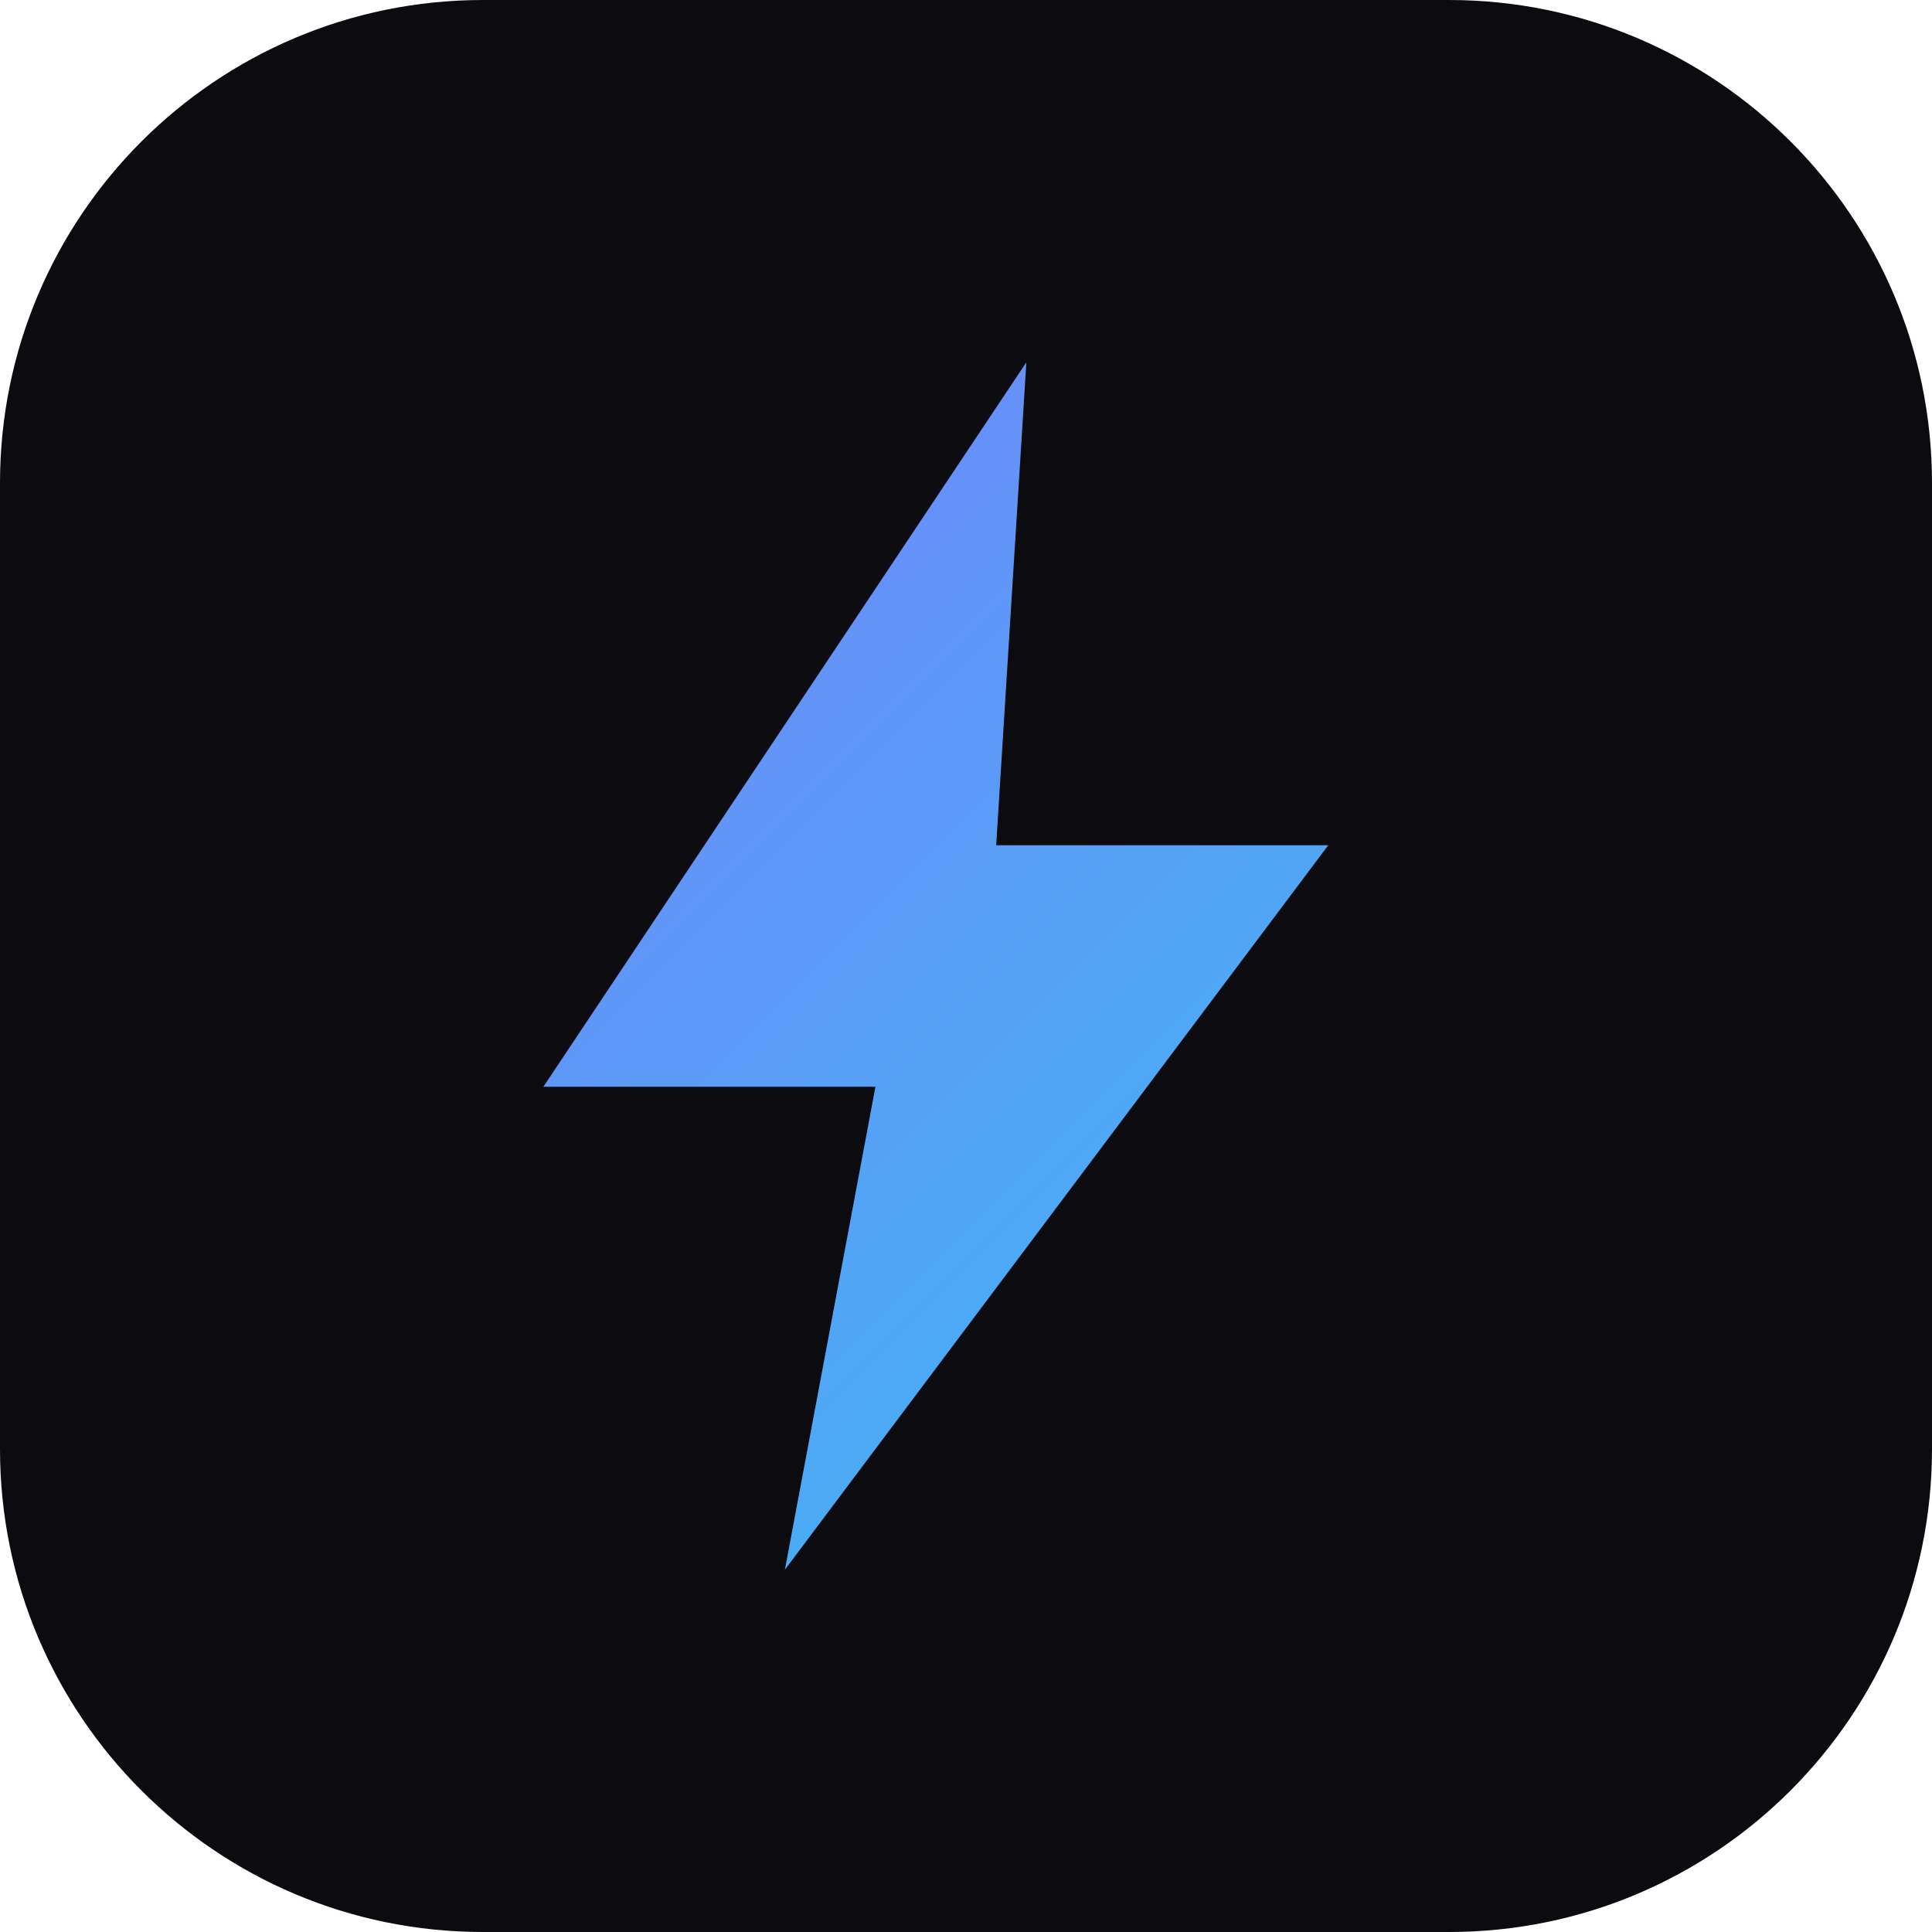
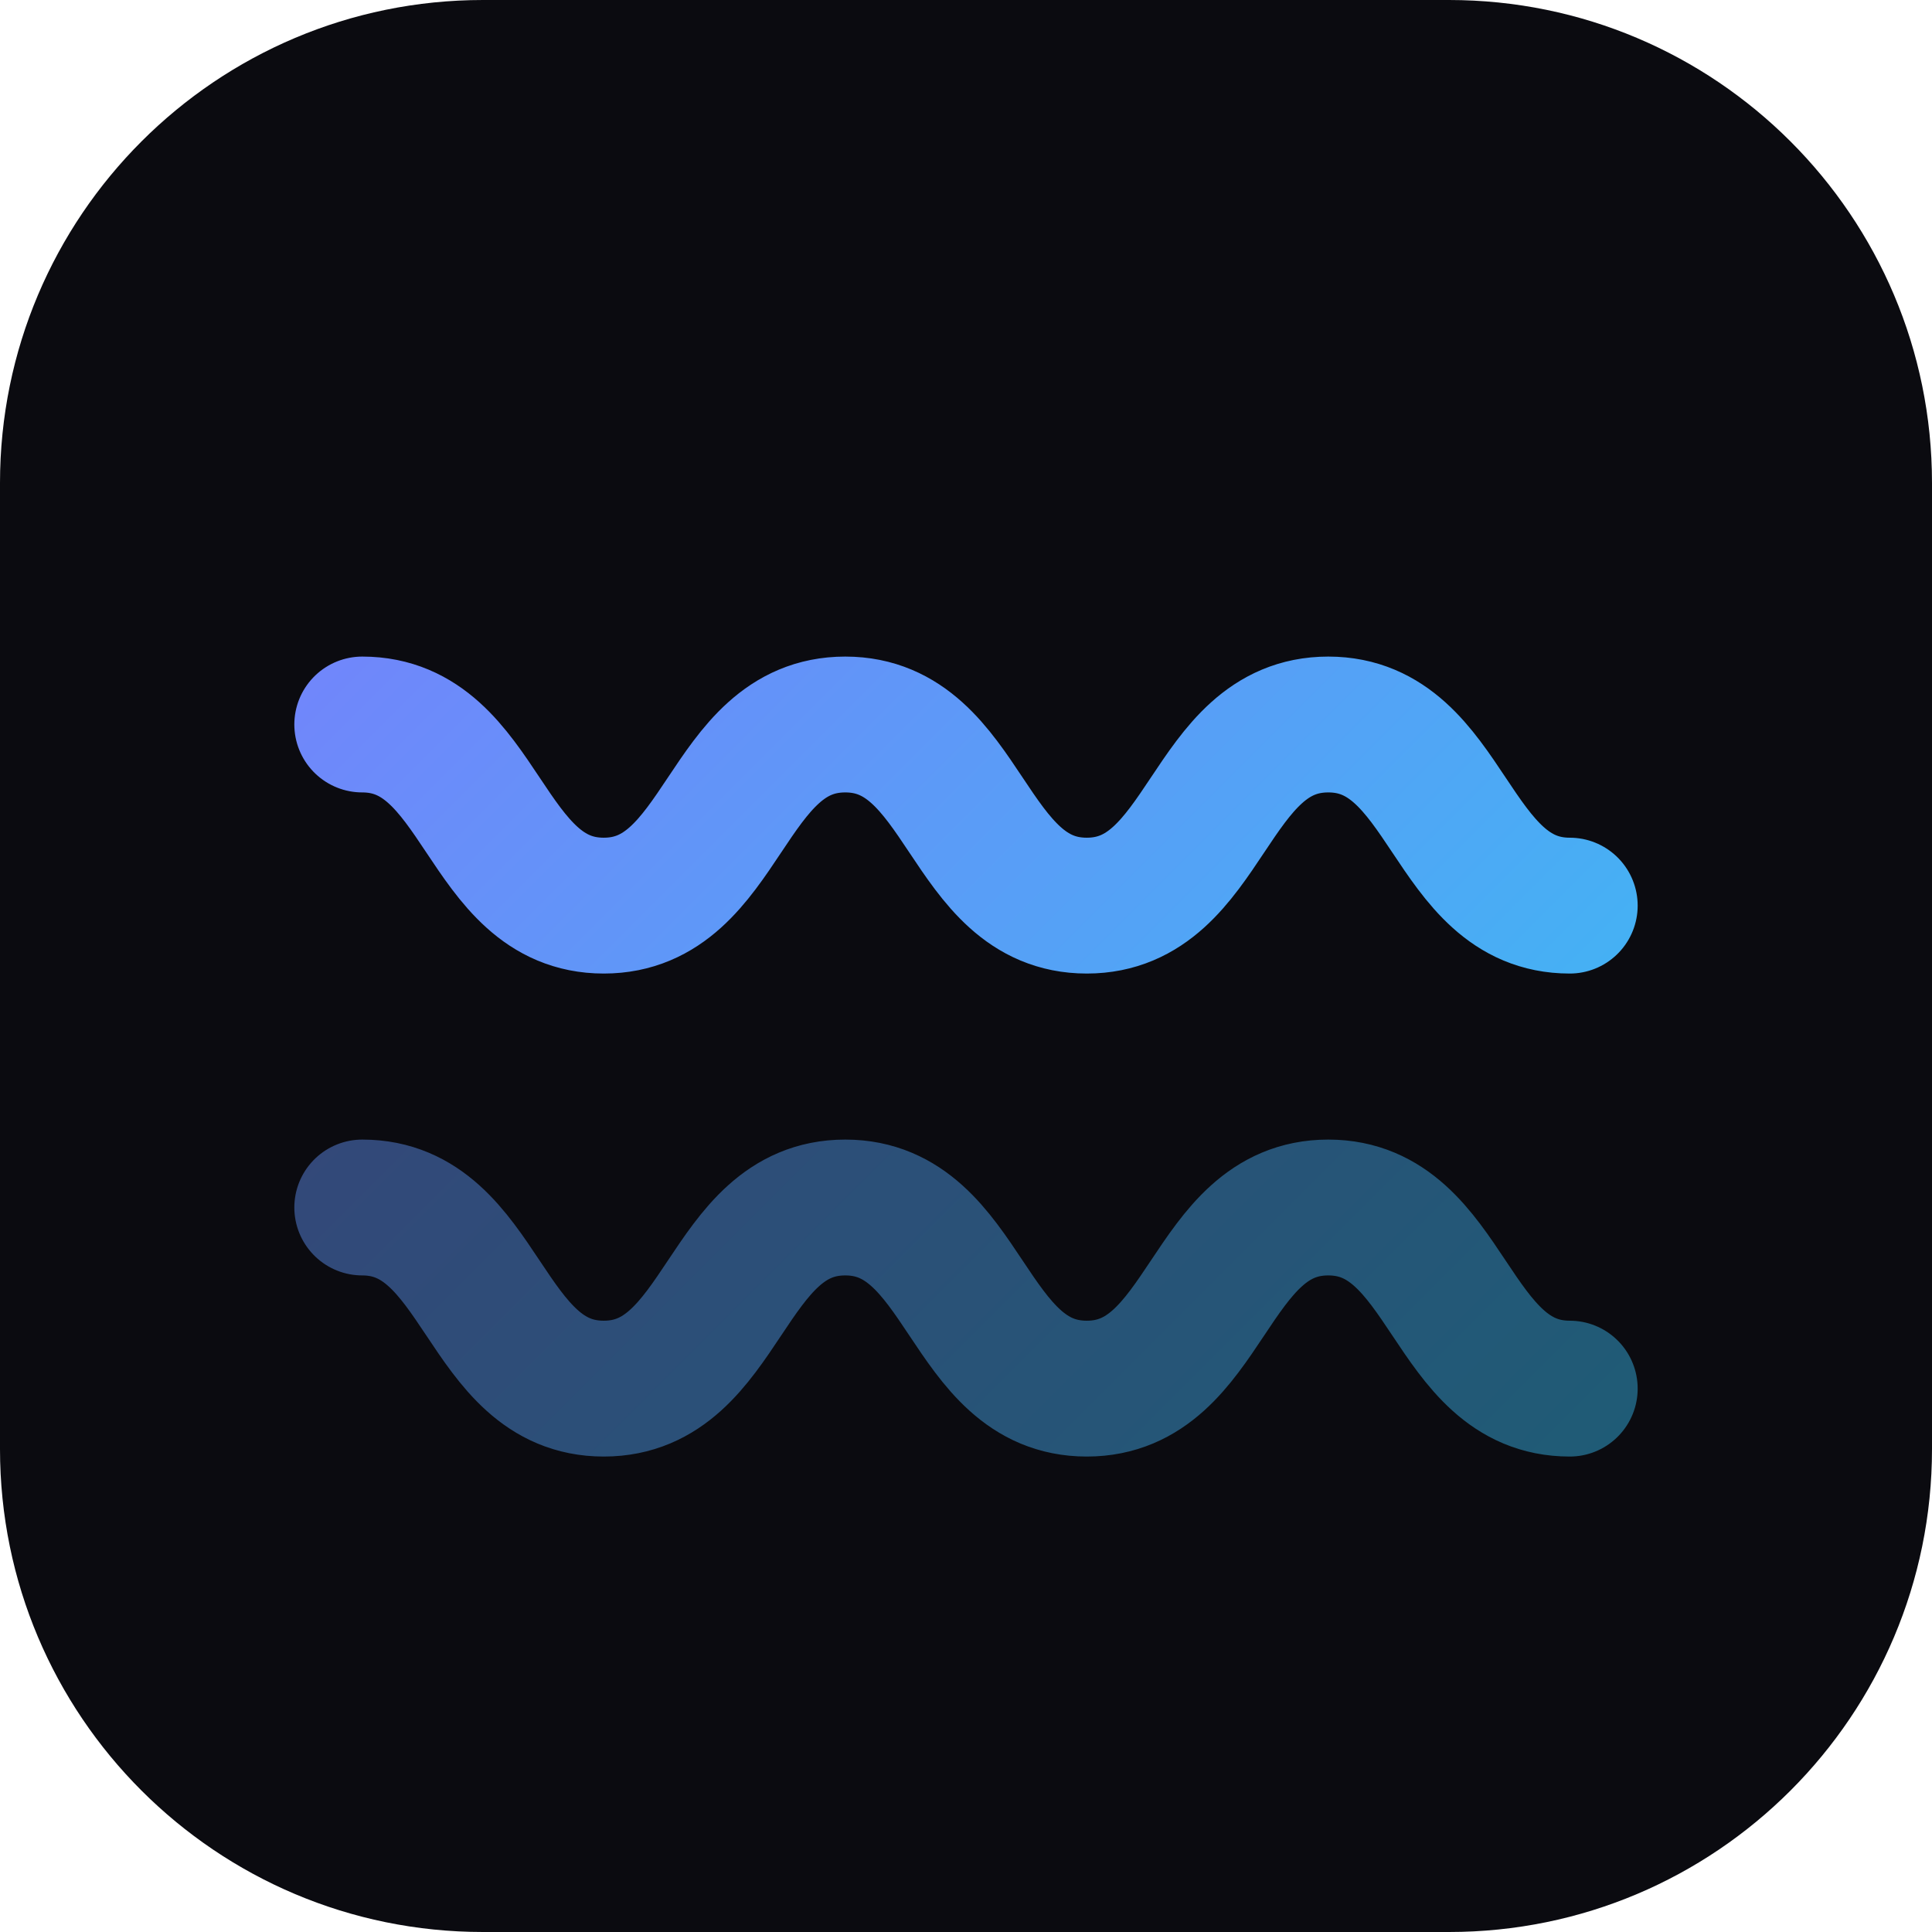
<svg xmlns="http://www.w3.org/2000/svg" width="64" height="64" viewBox="0 0 64 64">
  <defs>
    <linearGradient id="g" x1="0" y1="0" x2="64" y2="64" gradientUnits="userSpaceOnUse">
      <stop offset="0" stop-color="#8B6CFF" />
      <stop offset="1" stop-color="#22D3EE" />
    </linearGradient>
  </defs>
  <rect width="64" height="64" rx="16" fill="#0B0B10" />
-   <path d="M34 12L18 36h11l-3 16 18-24H33l1-16z" fill="url(#g)" />
+   <path d="M12 24c4 0 4 6 8 6s4-6 8-6 4 6 8 6 4-6 8-6 4 6 8 6" fill="none" stroke="url(#g)" stroke-width="4.5" stroke-linecap="round" stroke-linejoin="round" />
+   <path d="M12 40c4 0 4 6 8 6s4-6 8-6 4 6 8 6 4-6 8-6 4 6 8 6" fill="none" stroke="url(#g)" stroke-width="4.5" stroke-linecap="round" stroke-linejoin="round" opacity="0.45" />
</svg>
